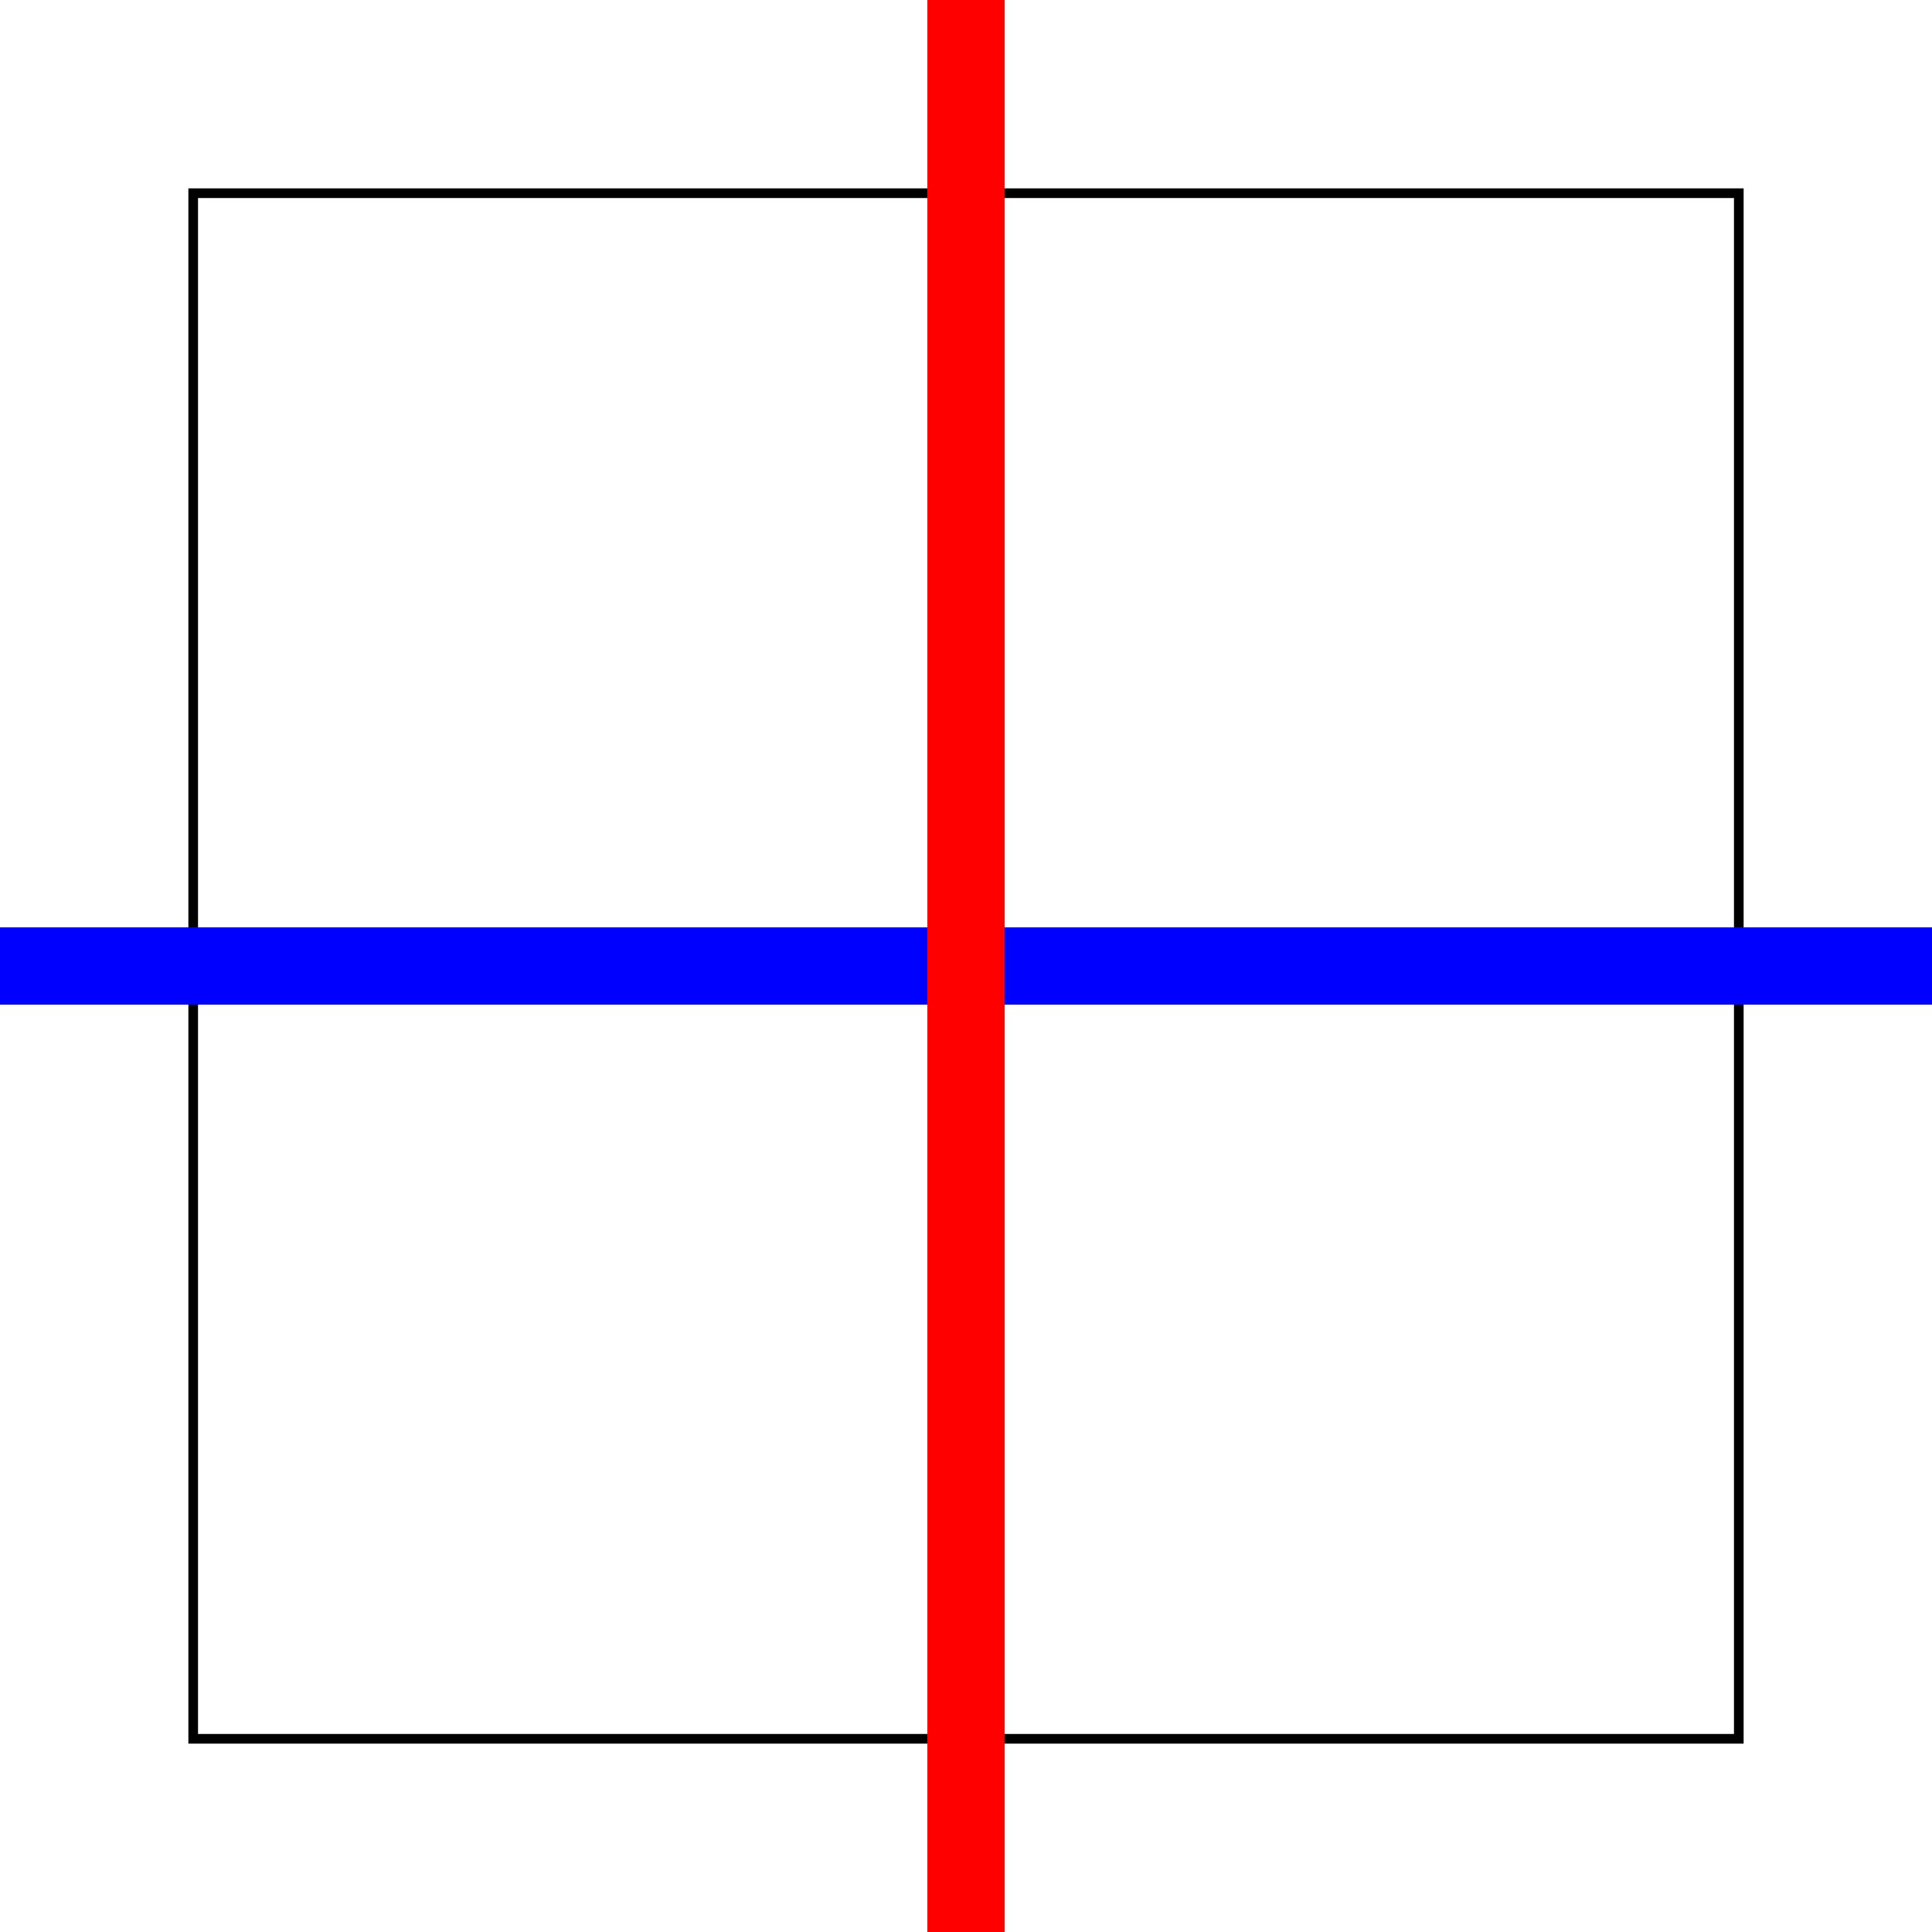
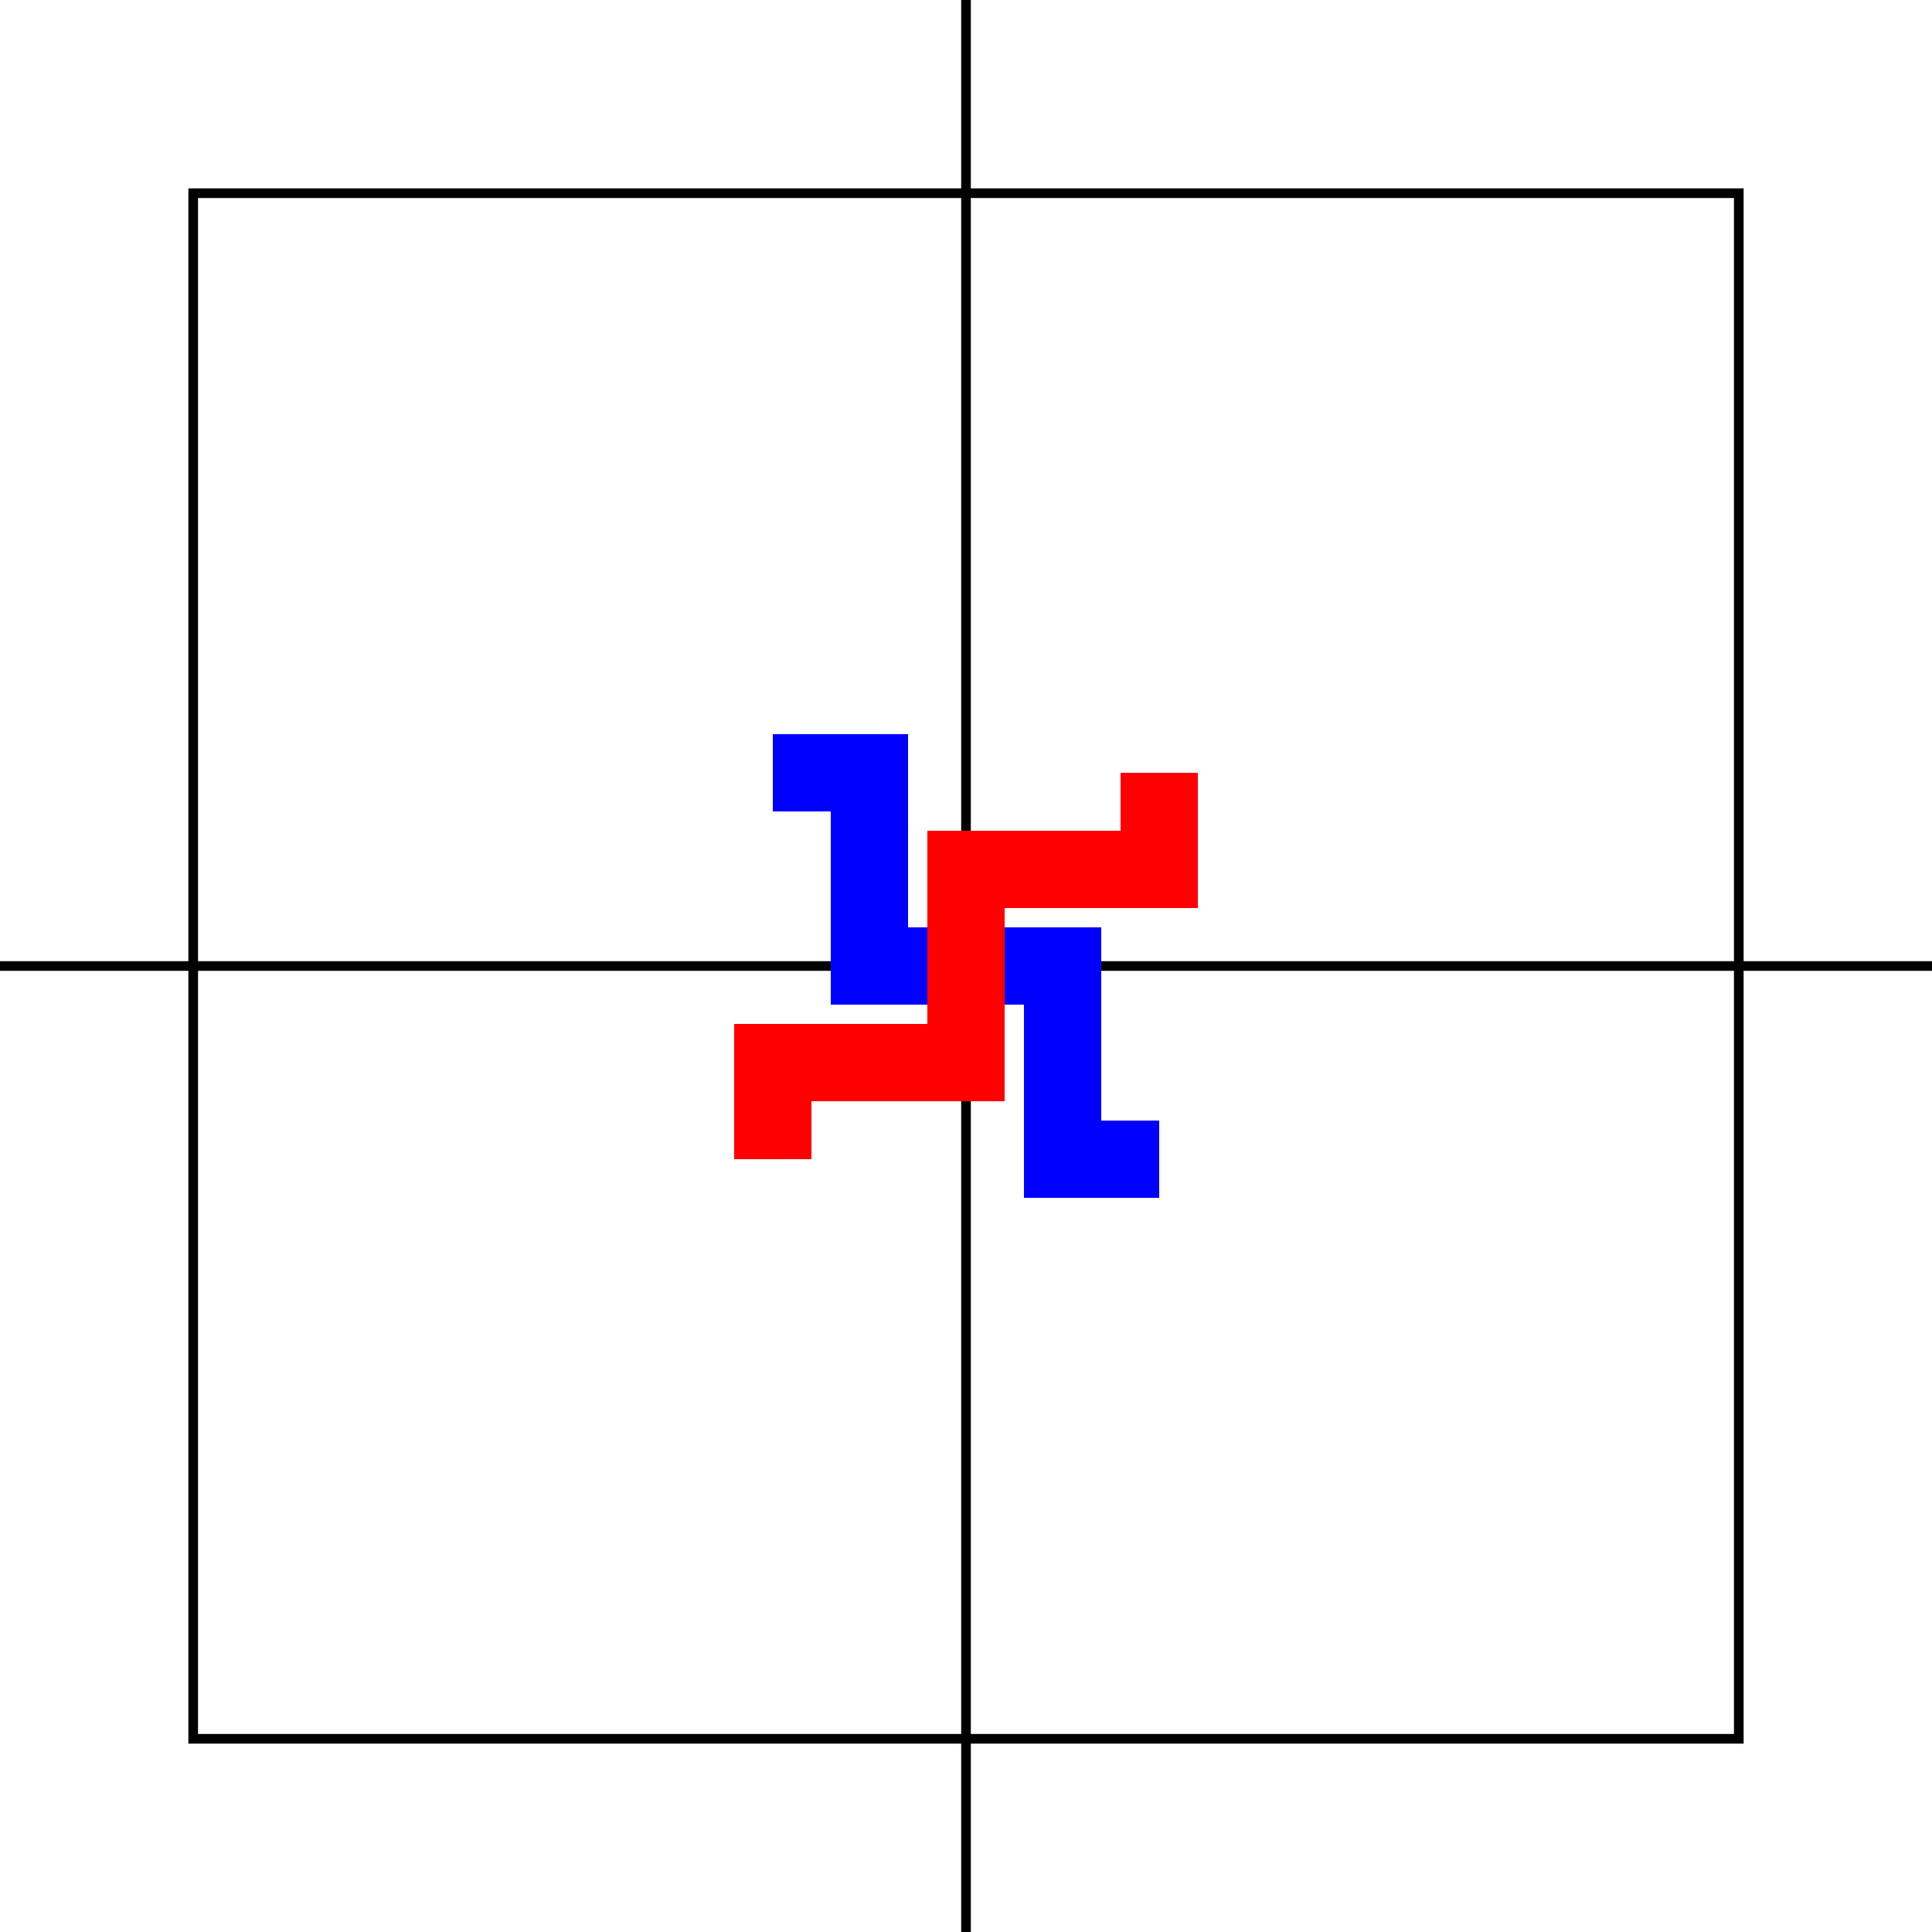
<svg xmlns="http://www.w3.org/2000/svg" width="50mm" height="50mm" viewBox="-25 -25 50 50" version="1.1">
  <defs>
    <marker id="dot" viewBox="0 0 10 10" refX="5" refY="5" markerWidth="5" markerHeight="5">
      <circle cx="5" cy="5" r="5" fill="red" />
    </marker>
  </defs>
  <g transform="scale(1, -1)">
    <path stroke="black" fill="none" style="stroke-width:0.25" d="M 0 -25 L 0 25" />
    <path stroke="black" fill="none" style="stroke-width:0.25" d="M -25 0 L 25 0" />
    <path stroke="black" fill="none" style="stroke-width:0.25" d="M -20 -20 L -20 20 L 20 20 L 20 -20 Z" />
-     <path stroke="blue" fill="none" d="M -25,0 L -20 2.4492935982947065e-15 L -20 2.4492935982947065e-15 L 0 0 L 20 0 L 20 0 L 30 0" style="stroke-width:2" />
-     <path stroke="red" fill="none" d="M 1.5308084989341915e-15,25 L 1.2246467991473533e-15 20 L 1.2246467991473533e-15 20 L 0 0 L 1.2246467991473533e-15 -20 L 1.2246467991473533e-15 -20 L 1.83697019872103e-15 -30" style="stroke-width:2" />
+     <g transform="translate(-15, -15)">
+       <path stroke="blue" fill="none" d="M 10,20 L 10 20 L 12.5 20 L 12.5 15 L 15 15 L 17.5 15 L 17.5 10 L 20 10 L 20 10" style="stroke-width:2" />
+       <path stroke="red" fill="none" d="M 10,10 L 10 10 L 10 12.5 L 15 12.5 L 15 15 L 15 17.5 L 20 17.5 L 20 20 L 20 20" style="stroke-width:2" />
+     </g>
  </g>
</svg>
